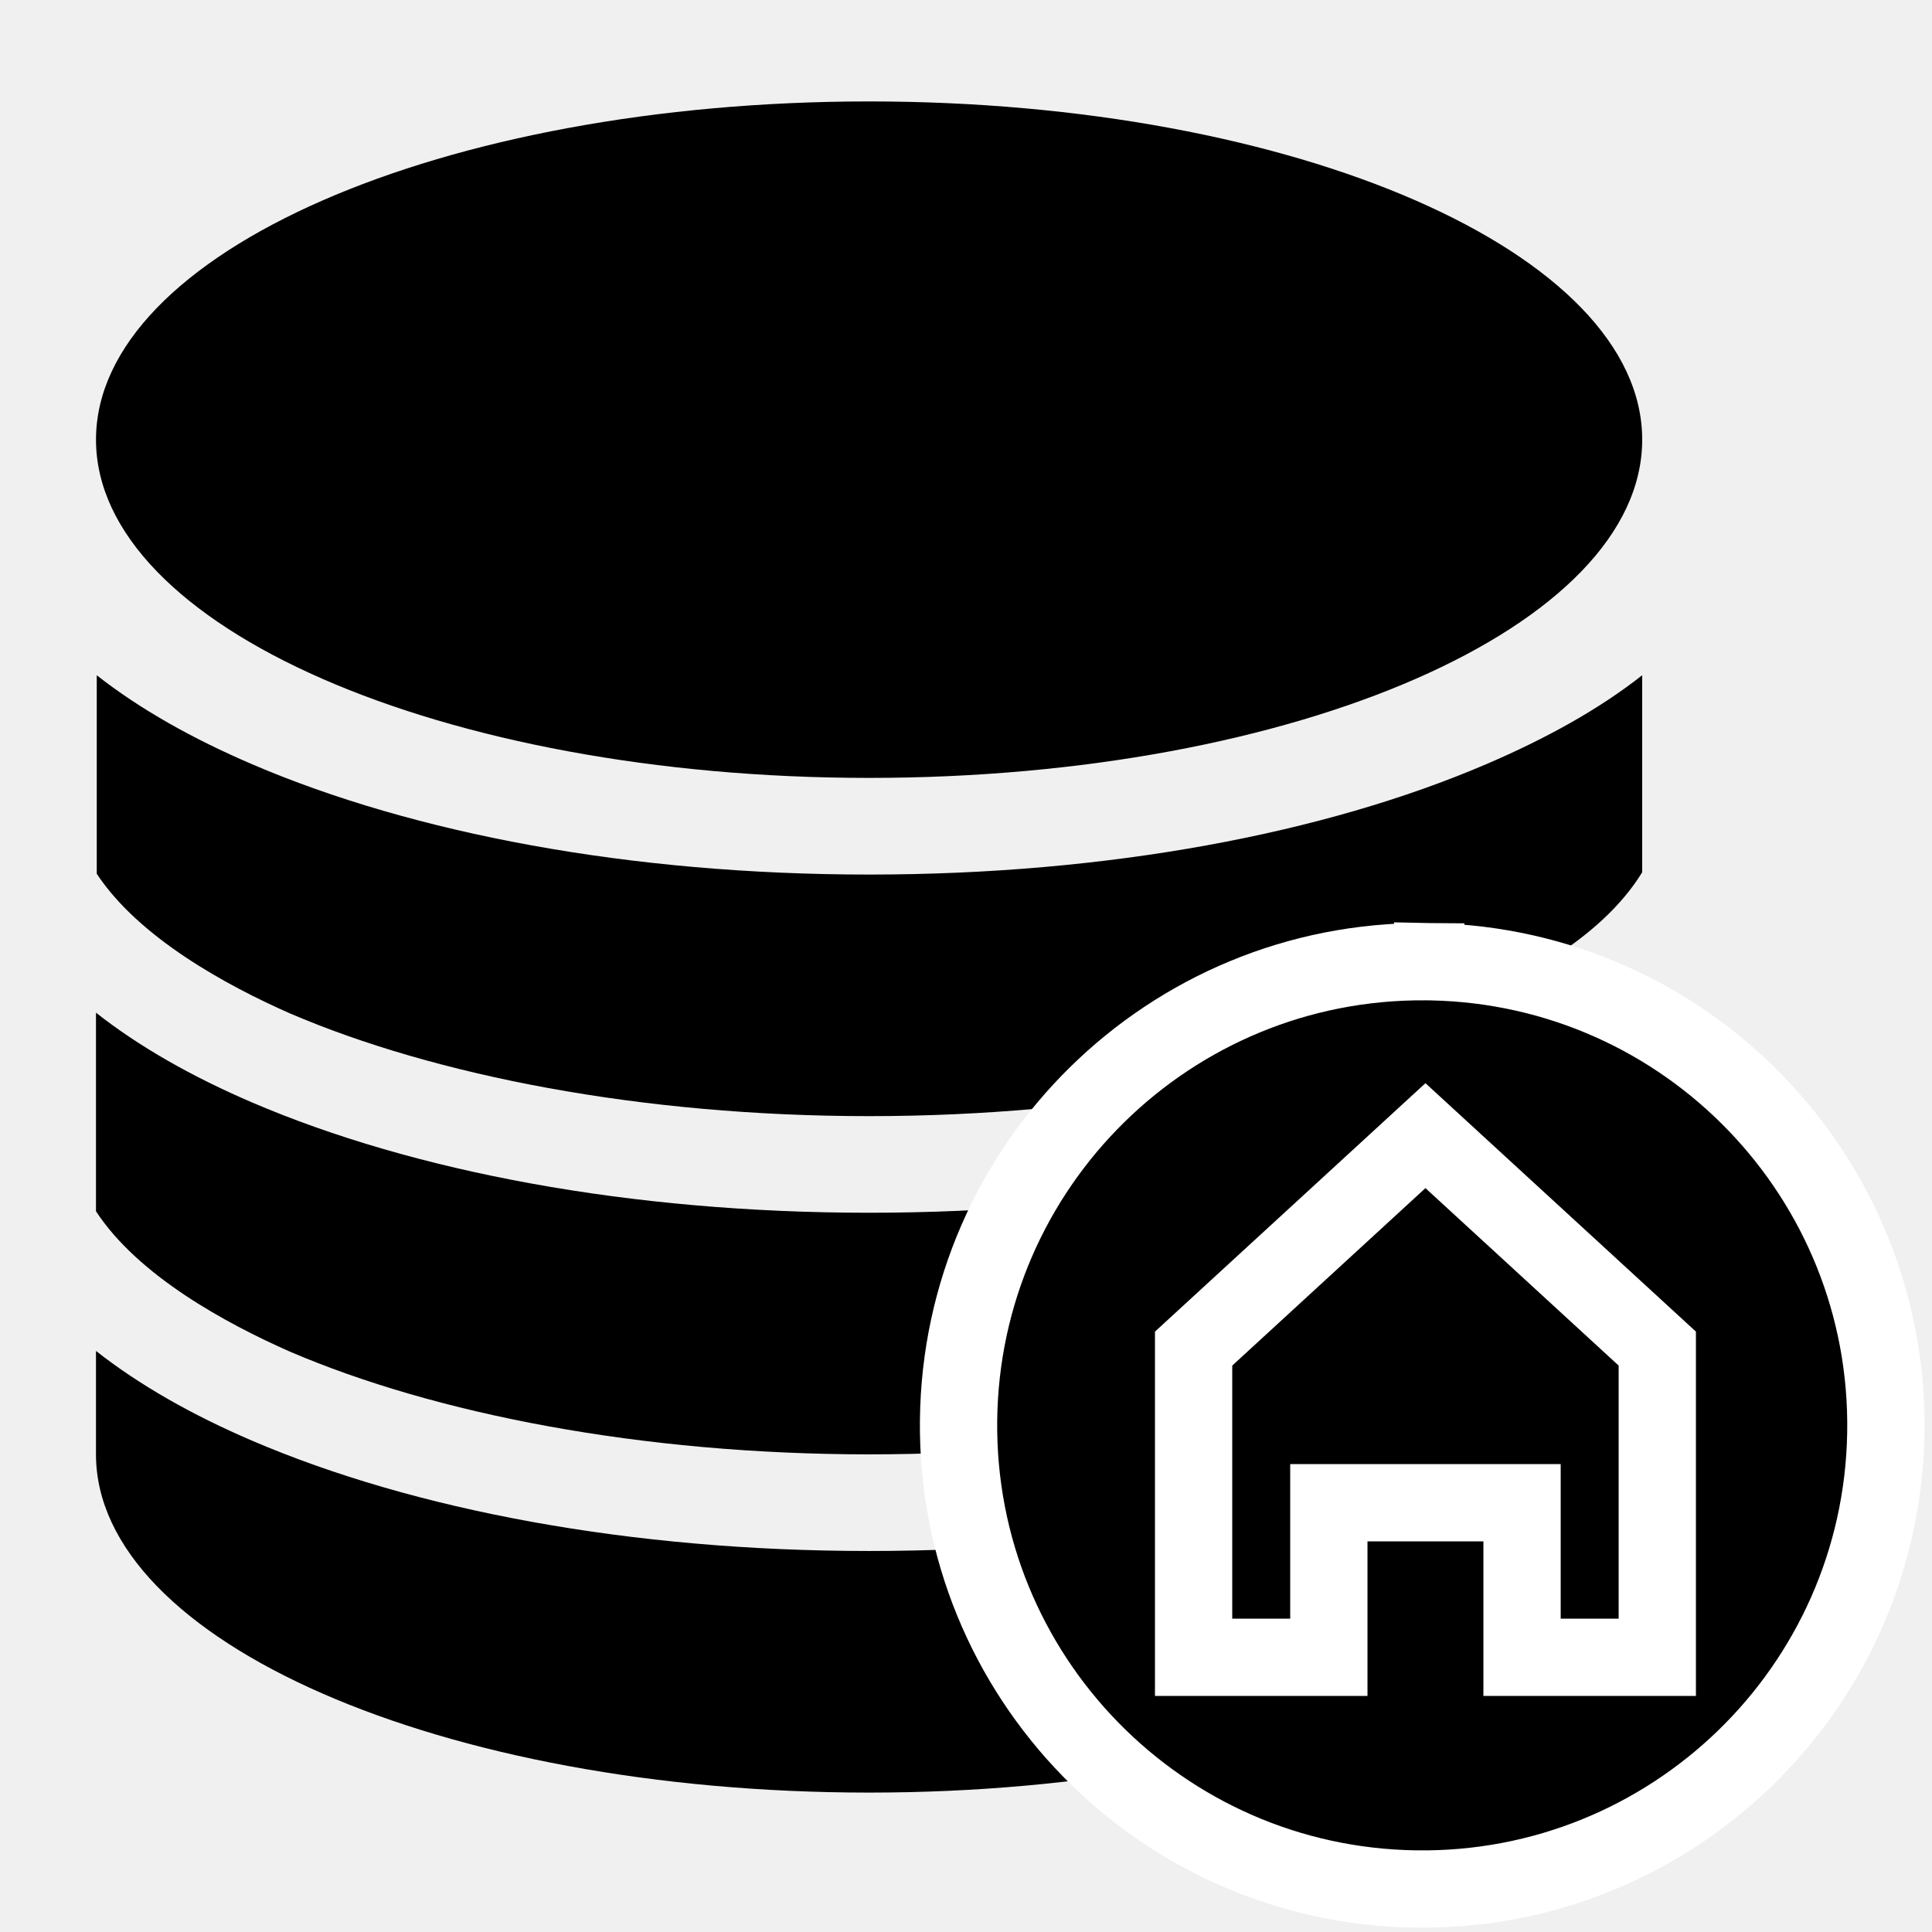
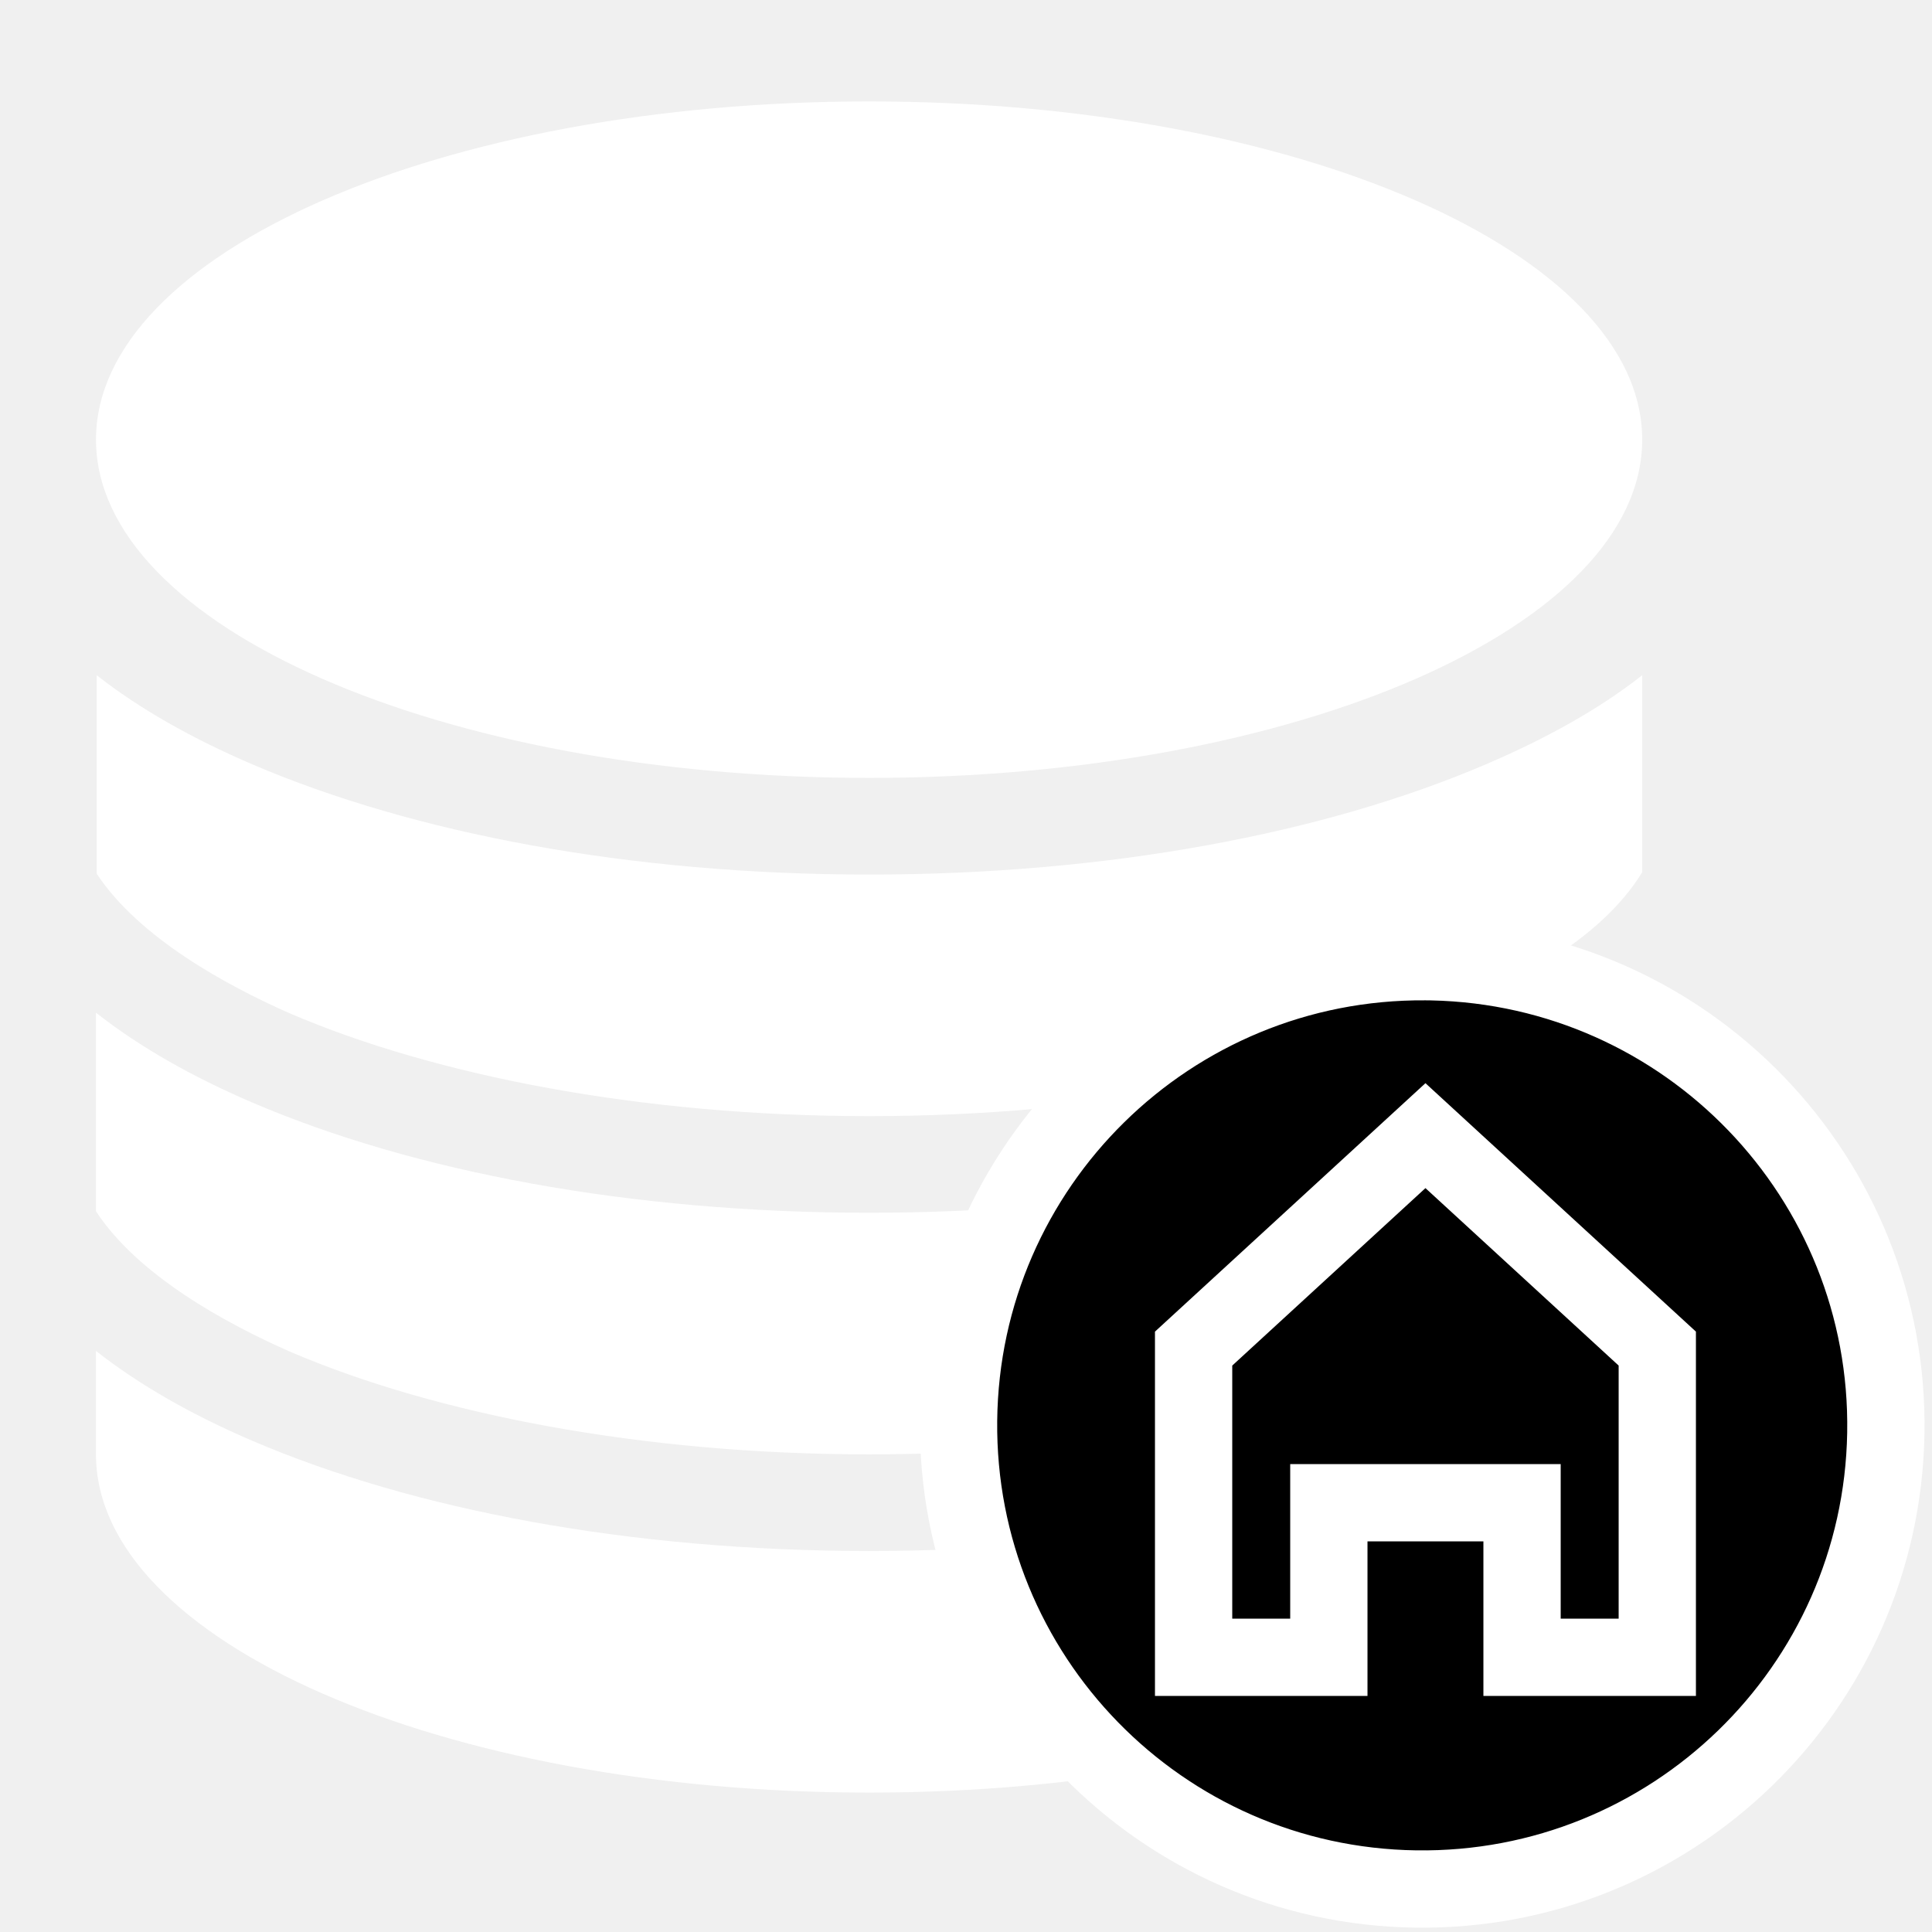
<svg xmlns="http://www.w3.org/2000/svg" width="100" height="100">
-   <path overflow="visible" d="M44.984 5.25c-22.1 0-40.015 7.838-40.015 17.507s17.915 17.507 40.015 17.507S85 32.426 85 22.757 67.084 5.25 44.984 5.25zM5.008 34.95v10.277c2.187 3.311 6.701 5.772 10.004 7.229 7.497 3.213 18.176 5.315 29.972 5.315 11.797 0 22.476-2.102 29.973-5.315C78.269 50.9 82.8 48.737 85 45.148V34.95c-2.24 1.764-4.98 3.279-8.09 4.611-8.343 3.576-19.55 5.706-31.926 5.706-12.375 0-23.583-2.13-31.926-5.706-3.098-1.328-5.815-2.855-8.05-4.61zm-.04 17.467v10.277c2.177 3.335 6.727 5.805 10.044 7.269 7.497 3.213 18.176 5.314 29.972 5.314 11.797 0 22.476-2.101 29.973-5.314C78.27 68.407 82.8 66.244 85 62.655V52.417c-2.24 1.763-4.98 3.317-8.09 4.65-8.343 3.576-19.55 5.705-31.926 5.705-12.375 0-23.582-2.129-31.926-5.705-3.11-1.333-5.85-2.886-8.09-4.65zm0 17.507v5.353c0 9.67 17.923 17.507 40.016 17.507C67.078 92.784 85 84.946 85 75.277v-5.353c-2.24 1.763-4.98 3.317-8.09 4.65-8.343 3.576-19.55 5.705-31.926 5.705-12.375 0-23.582-2.13-31.926-5.705-3.11-1.333-5.85-2.887-8.09-4.65z" color="#000" />
+   <path overflow="visible" d="M44.984 5.25c-22.1 0-40.015 7.838-40.015 17.507s17.915 17.507 40.015 17.507S85 32.426 85 22.757 67.084 5.25 44.984 5.25zM5.008 34.95v10.277c2.187 3.311 6.701 5.772 10.004 7.229 7.497 3.213 18.176 5.315 29.972 5.315 11.797 0 22.476-2.102 29.973-5.315C78.269 50.9 82.8 48.737 85 45.148V34.95c-2.24 1.764-4.98 3.279-8.09 4.611-8.343 3.576-19.55 5.706-31.926 5.706-12.375 0-23.583-2.13-31.926-5.706-3.098-1.328-5.815-2.855-8.05-4.61zm-.04 17.467v10.277c2.177 3.335 6.727 5.805 10.044 7.269 7.497 3.213 18.176 5.314 29.972 5.314 11.797 0 22.476-2.101 29.973-5.314C78.27 68.407 82.8 66.244 85 62.655V52.417c-2.24 1.763-4.98 3.317-8.09 4.65-8.343 3.576-19.55 5.705-31.926 5.705-12.375 0-23.582-2.129-31.926-5.705-3.11-1.333-5.85-2.886-8.09-4.65zm0 17.507v5.353c0 9.67 17.923 17.507 40.016 17.507C67.078 92.784 85 84.946 85 75.277v-5.353c-2.24 1.763-4.98 3.317-8.09 4.65-8.343 3.576-19.55 5.705-31.926 5.705-12.375 0-23.582-2.13-31.926-5.705-3.11-1.333-5.85-2.887-8.09-4.65z" color="#000" fill="#fff" />
  <path d="M74.112 49.781a24 24 0 0 1 23.498 24.41 24 24 0 0 1-24.33 23.583 24 24 0 0 1-23.665-24.249 24 24 0 0 1 24.167-23.748" stroke="#fff" stroke-width="4" stroke-linecap="square" />
  <path d="M85.781 85.781V69.803l-12-11.022-12 11.022v15.978h7v-8h10v8z" fill-rule="evenodd" stroke="#fff" stroke-width="4" />
</svg>
